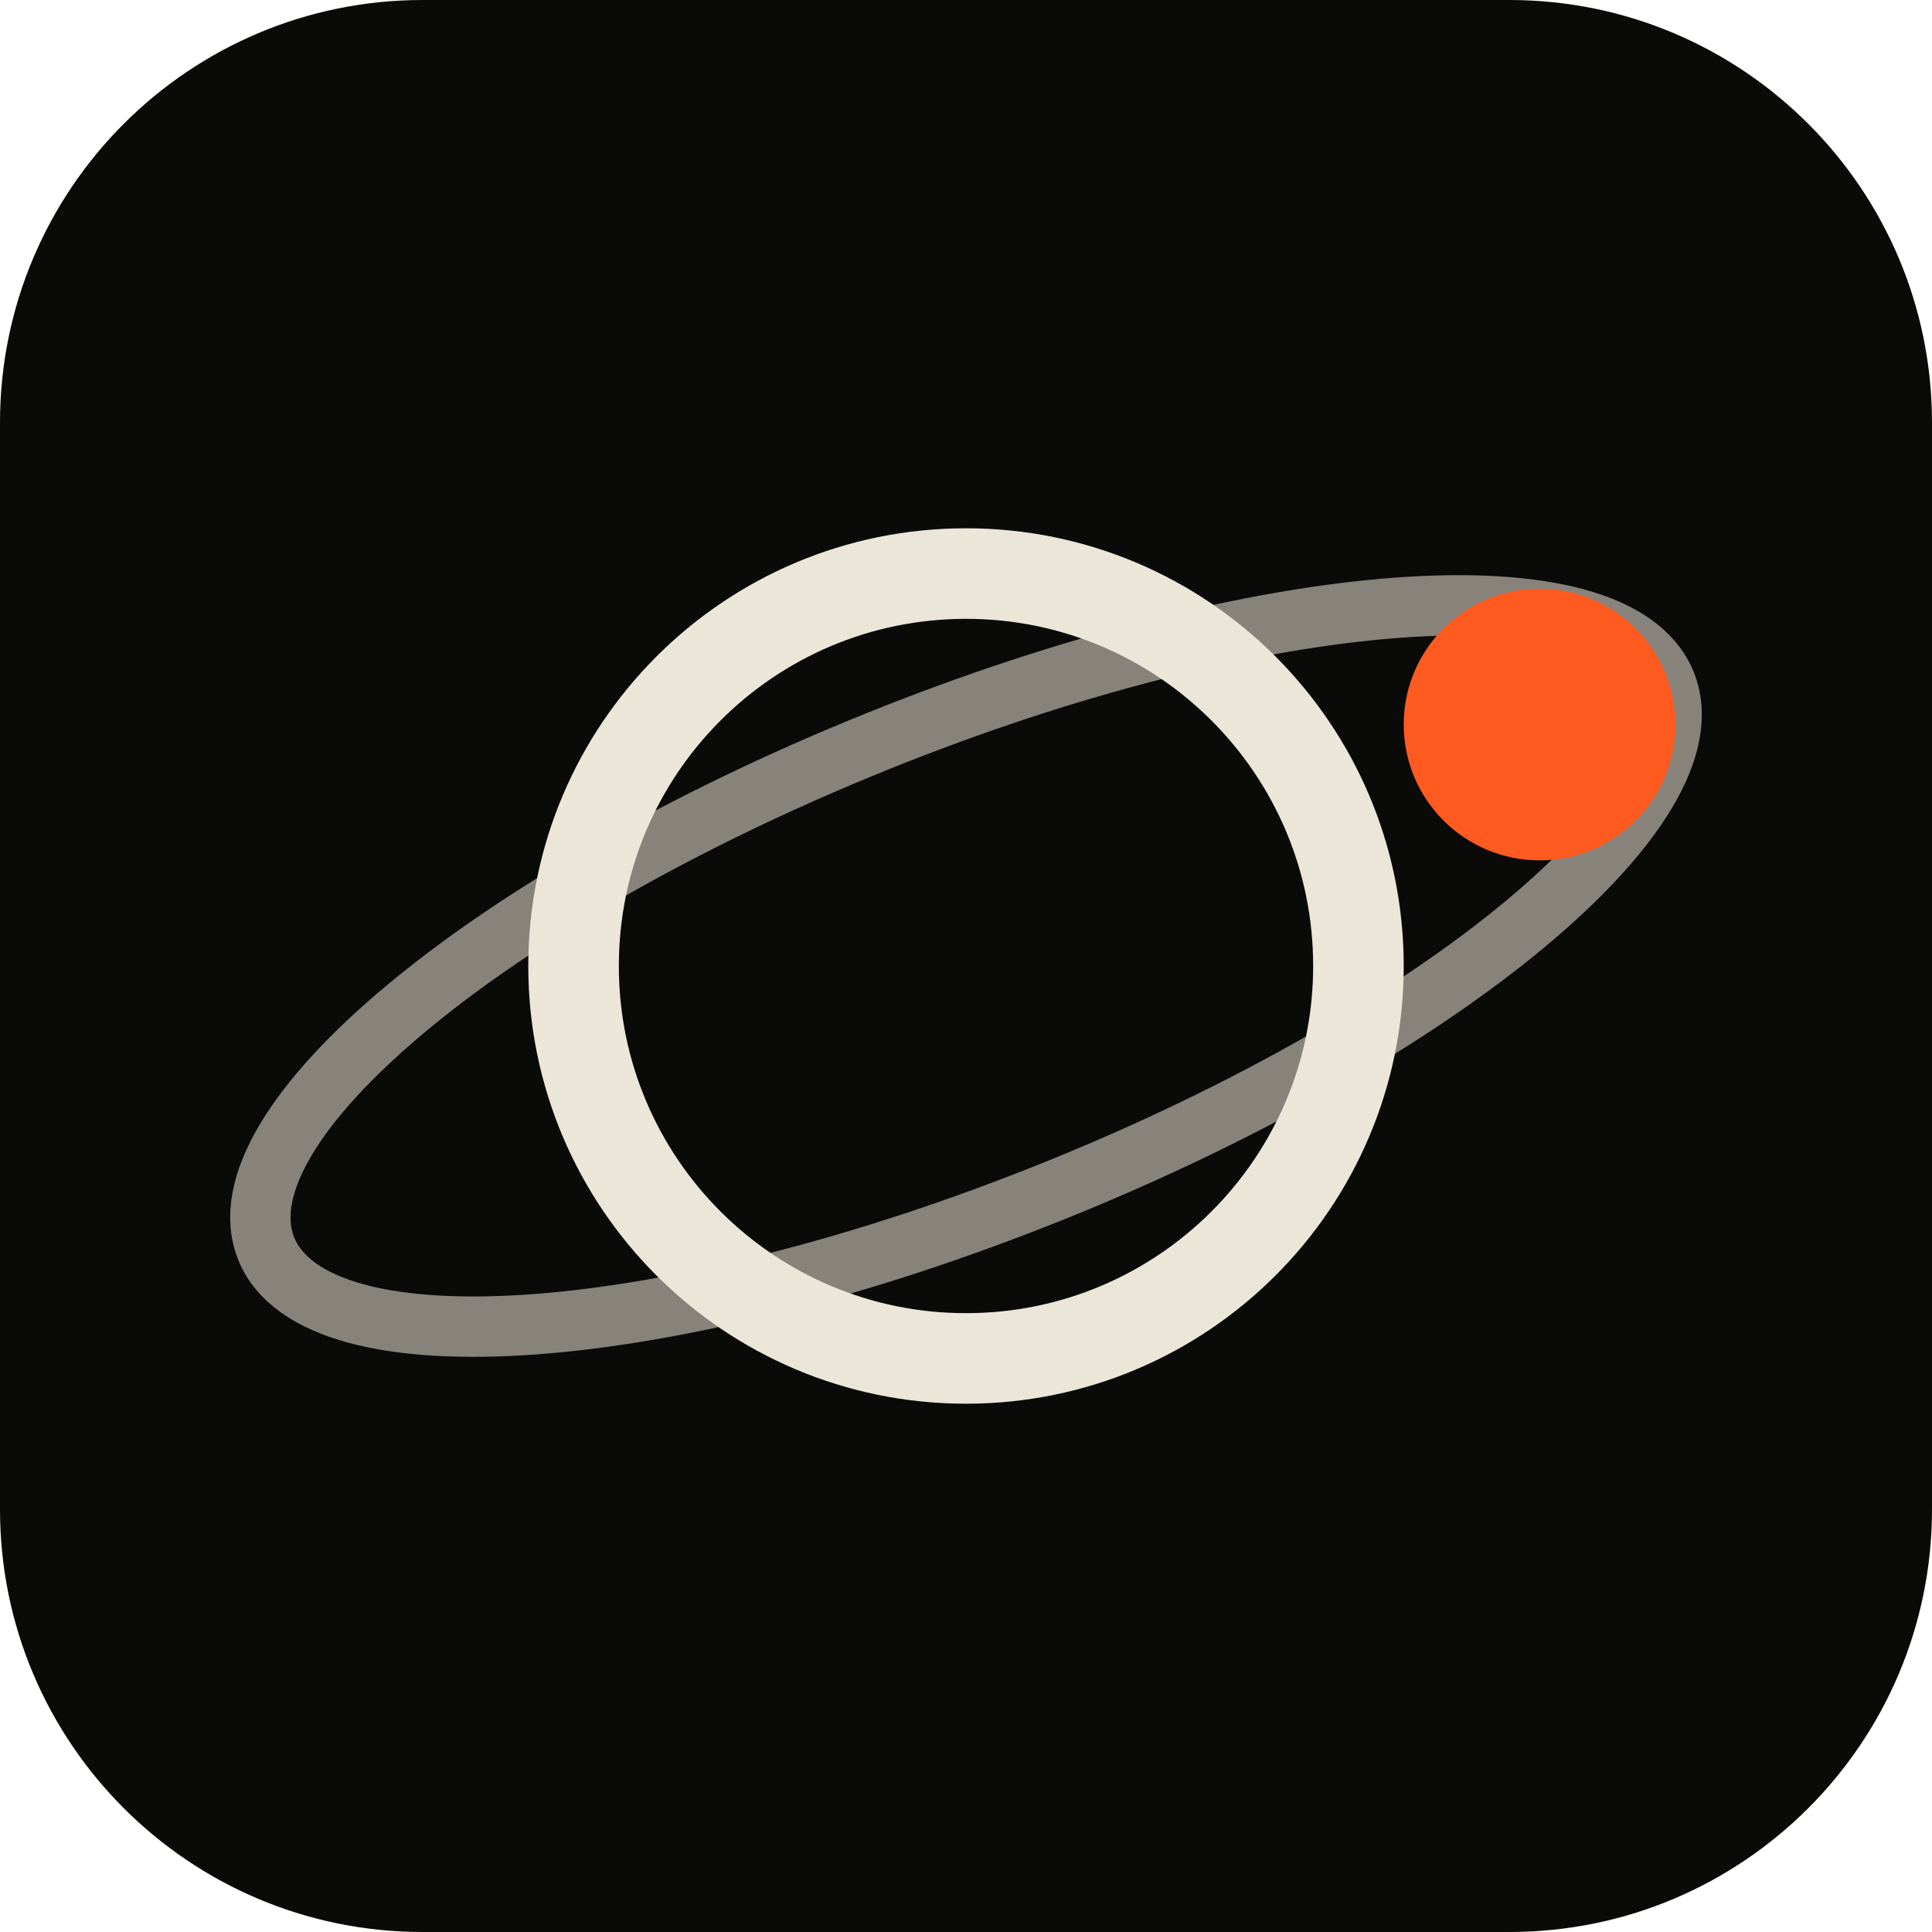
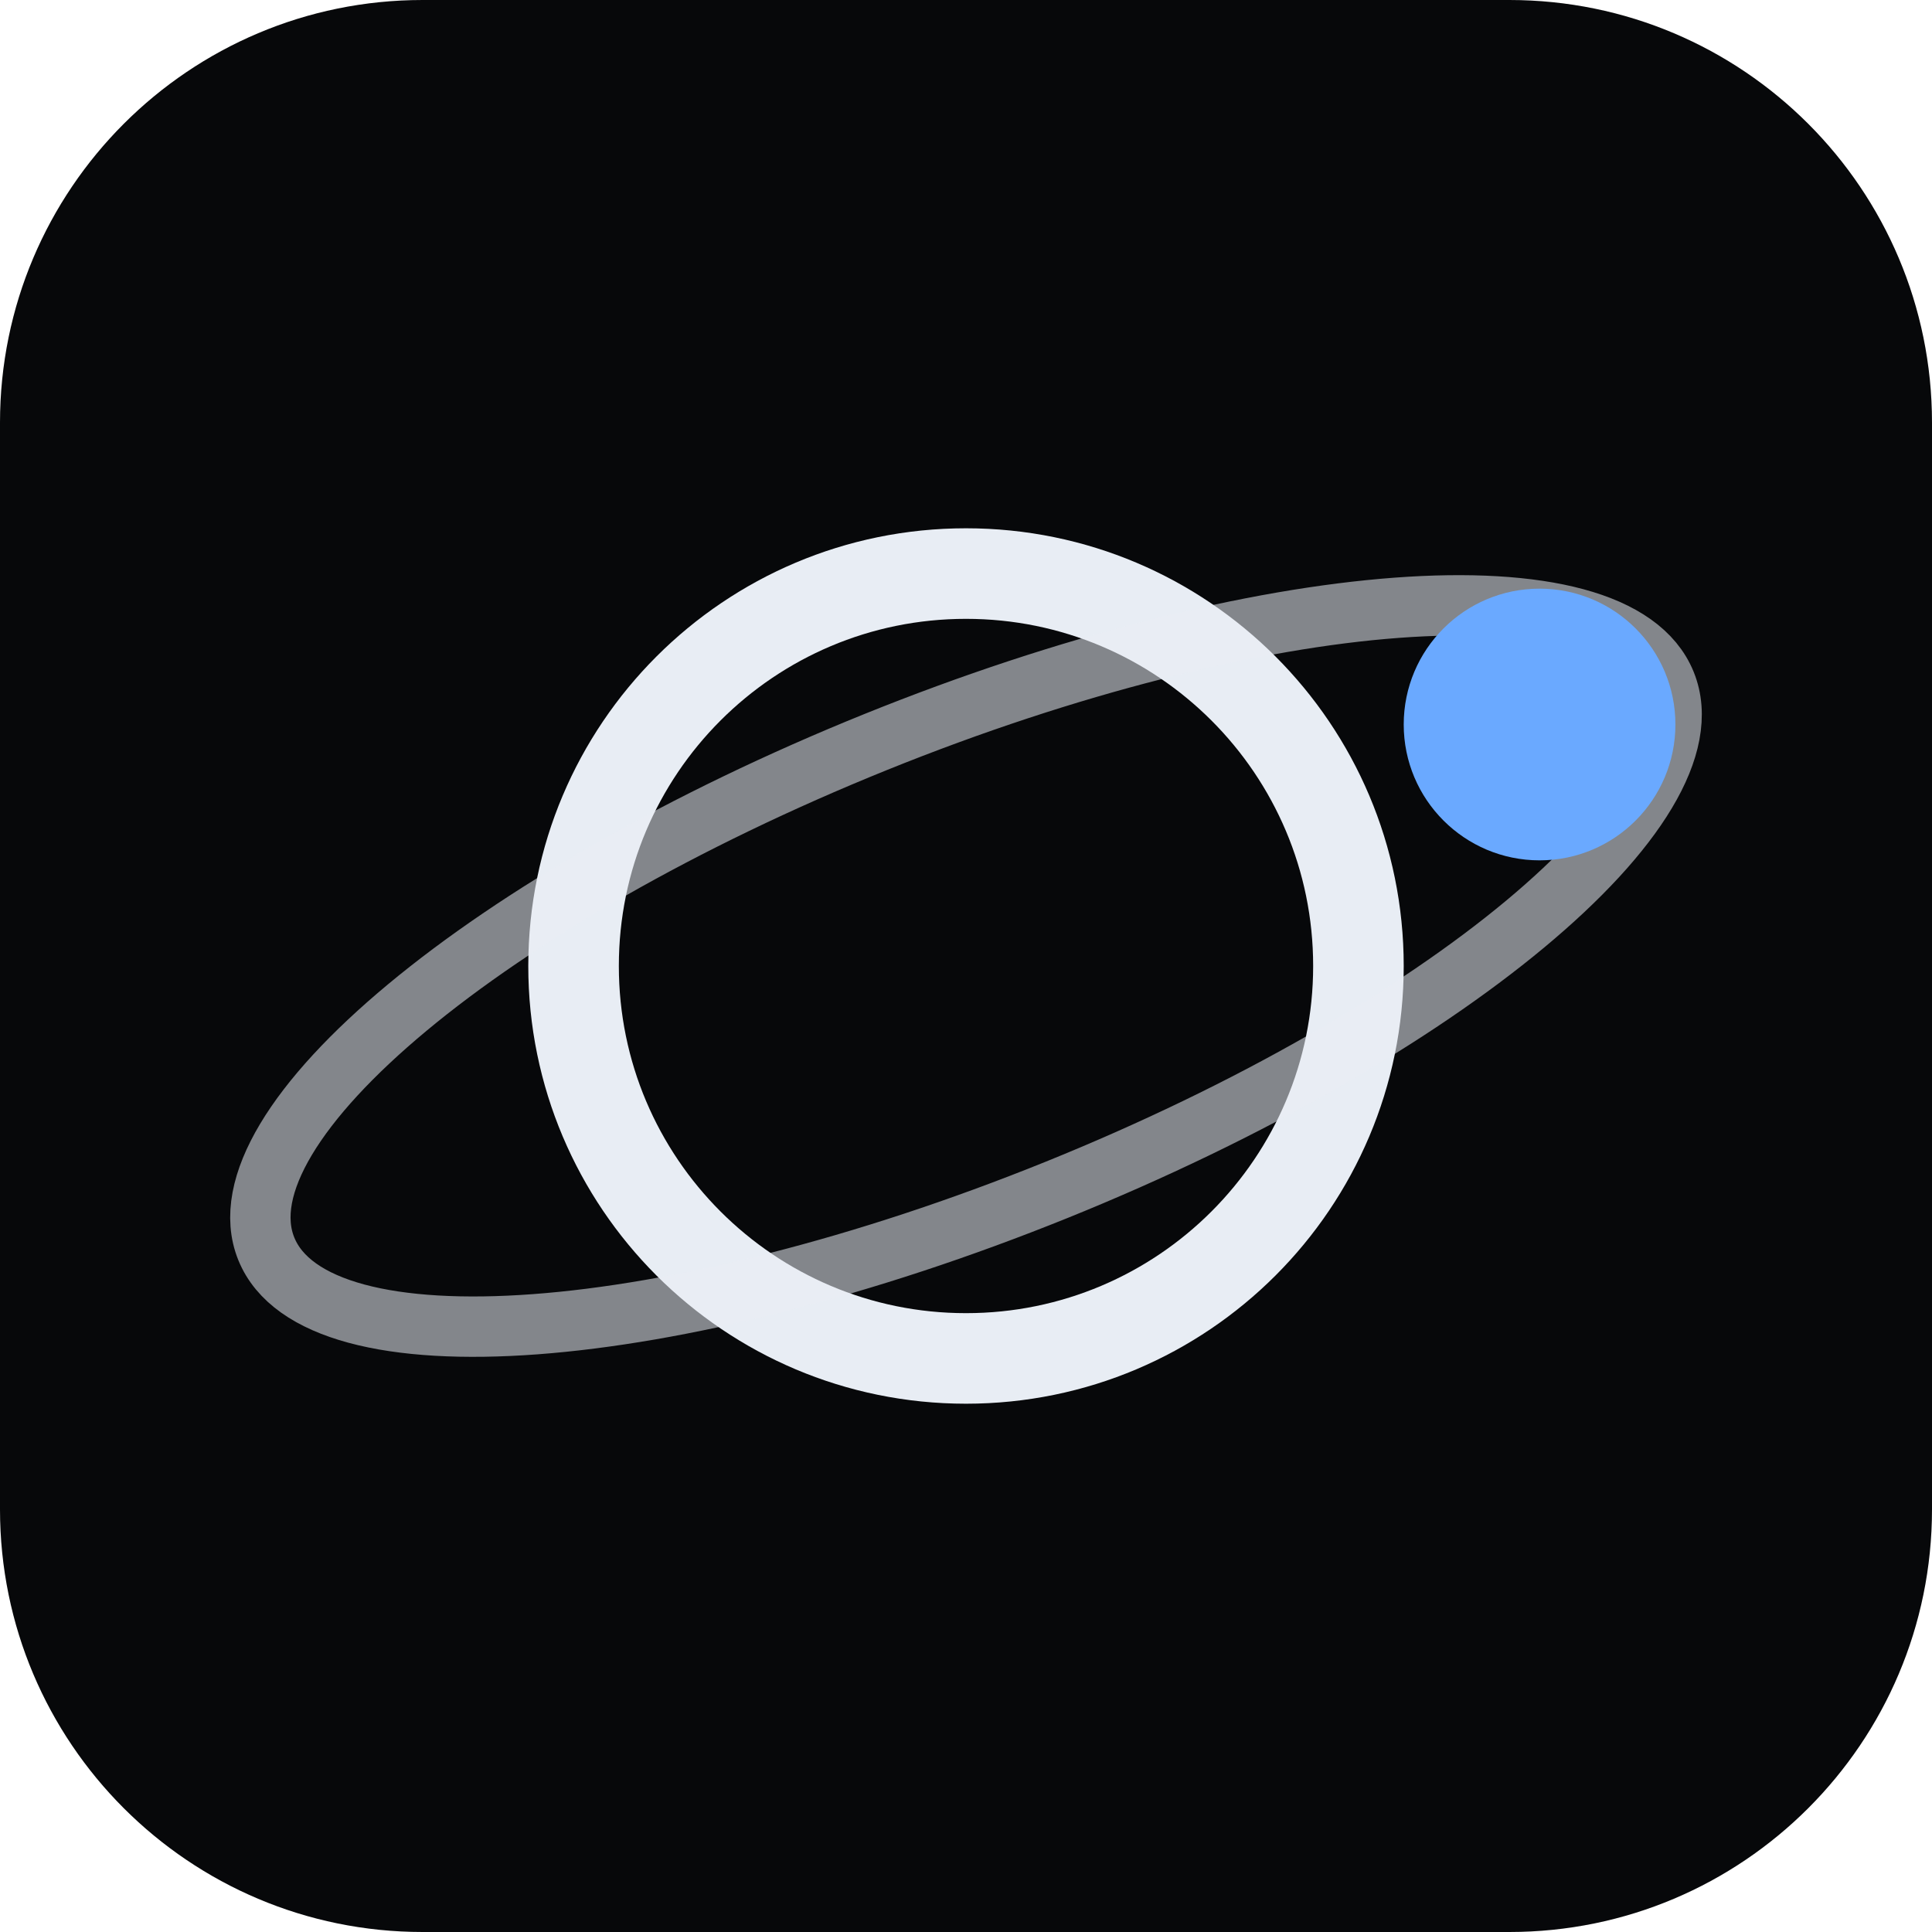
<svg xmlns="http://www.w3.org/2000/svg" viewBox="0 0 64 64">
-   <rect width="64" height="64" rx="14" fill="#0a0a09" />
-   <circle cx="32" cy="32" r="13" fill="none" stroke="#ece6d9" stroke-width="3" />
-   <ellipse cx="32" cy="32" rx="25" ry="8" fill="none" stroke="#ece6d9" stroke-opacity=".55" stroke-width="2" transform="rotate(-22 32 32)" />
-   <circle cx="51" cy="24" r="4.5" fill="#ff5a1f" />
+   <rect width="64" height="64" rx="14" fill="#07080a" />
+   <circle cx="32" cy="32" r="13" fill="none" stroke="#e8edf4" stroke-width="3" />
+   <ellipse cx="32" cy="32" rx="25" ry="8" fill="none" stroke="#e8edf4" stroke-opacity=".55" stroke-width="2" transform="rotate(-22 32 32)" />
+   <circle cx="51" cy="24" r="4.5" fill="#6aa9ff" />
</svg>
